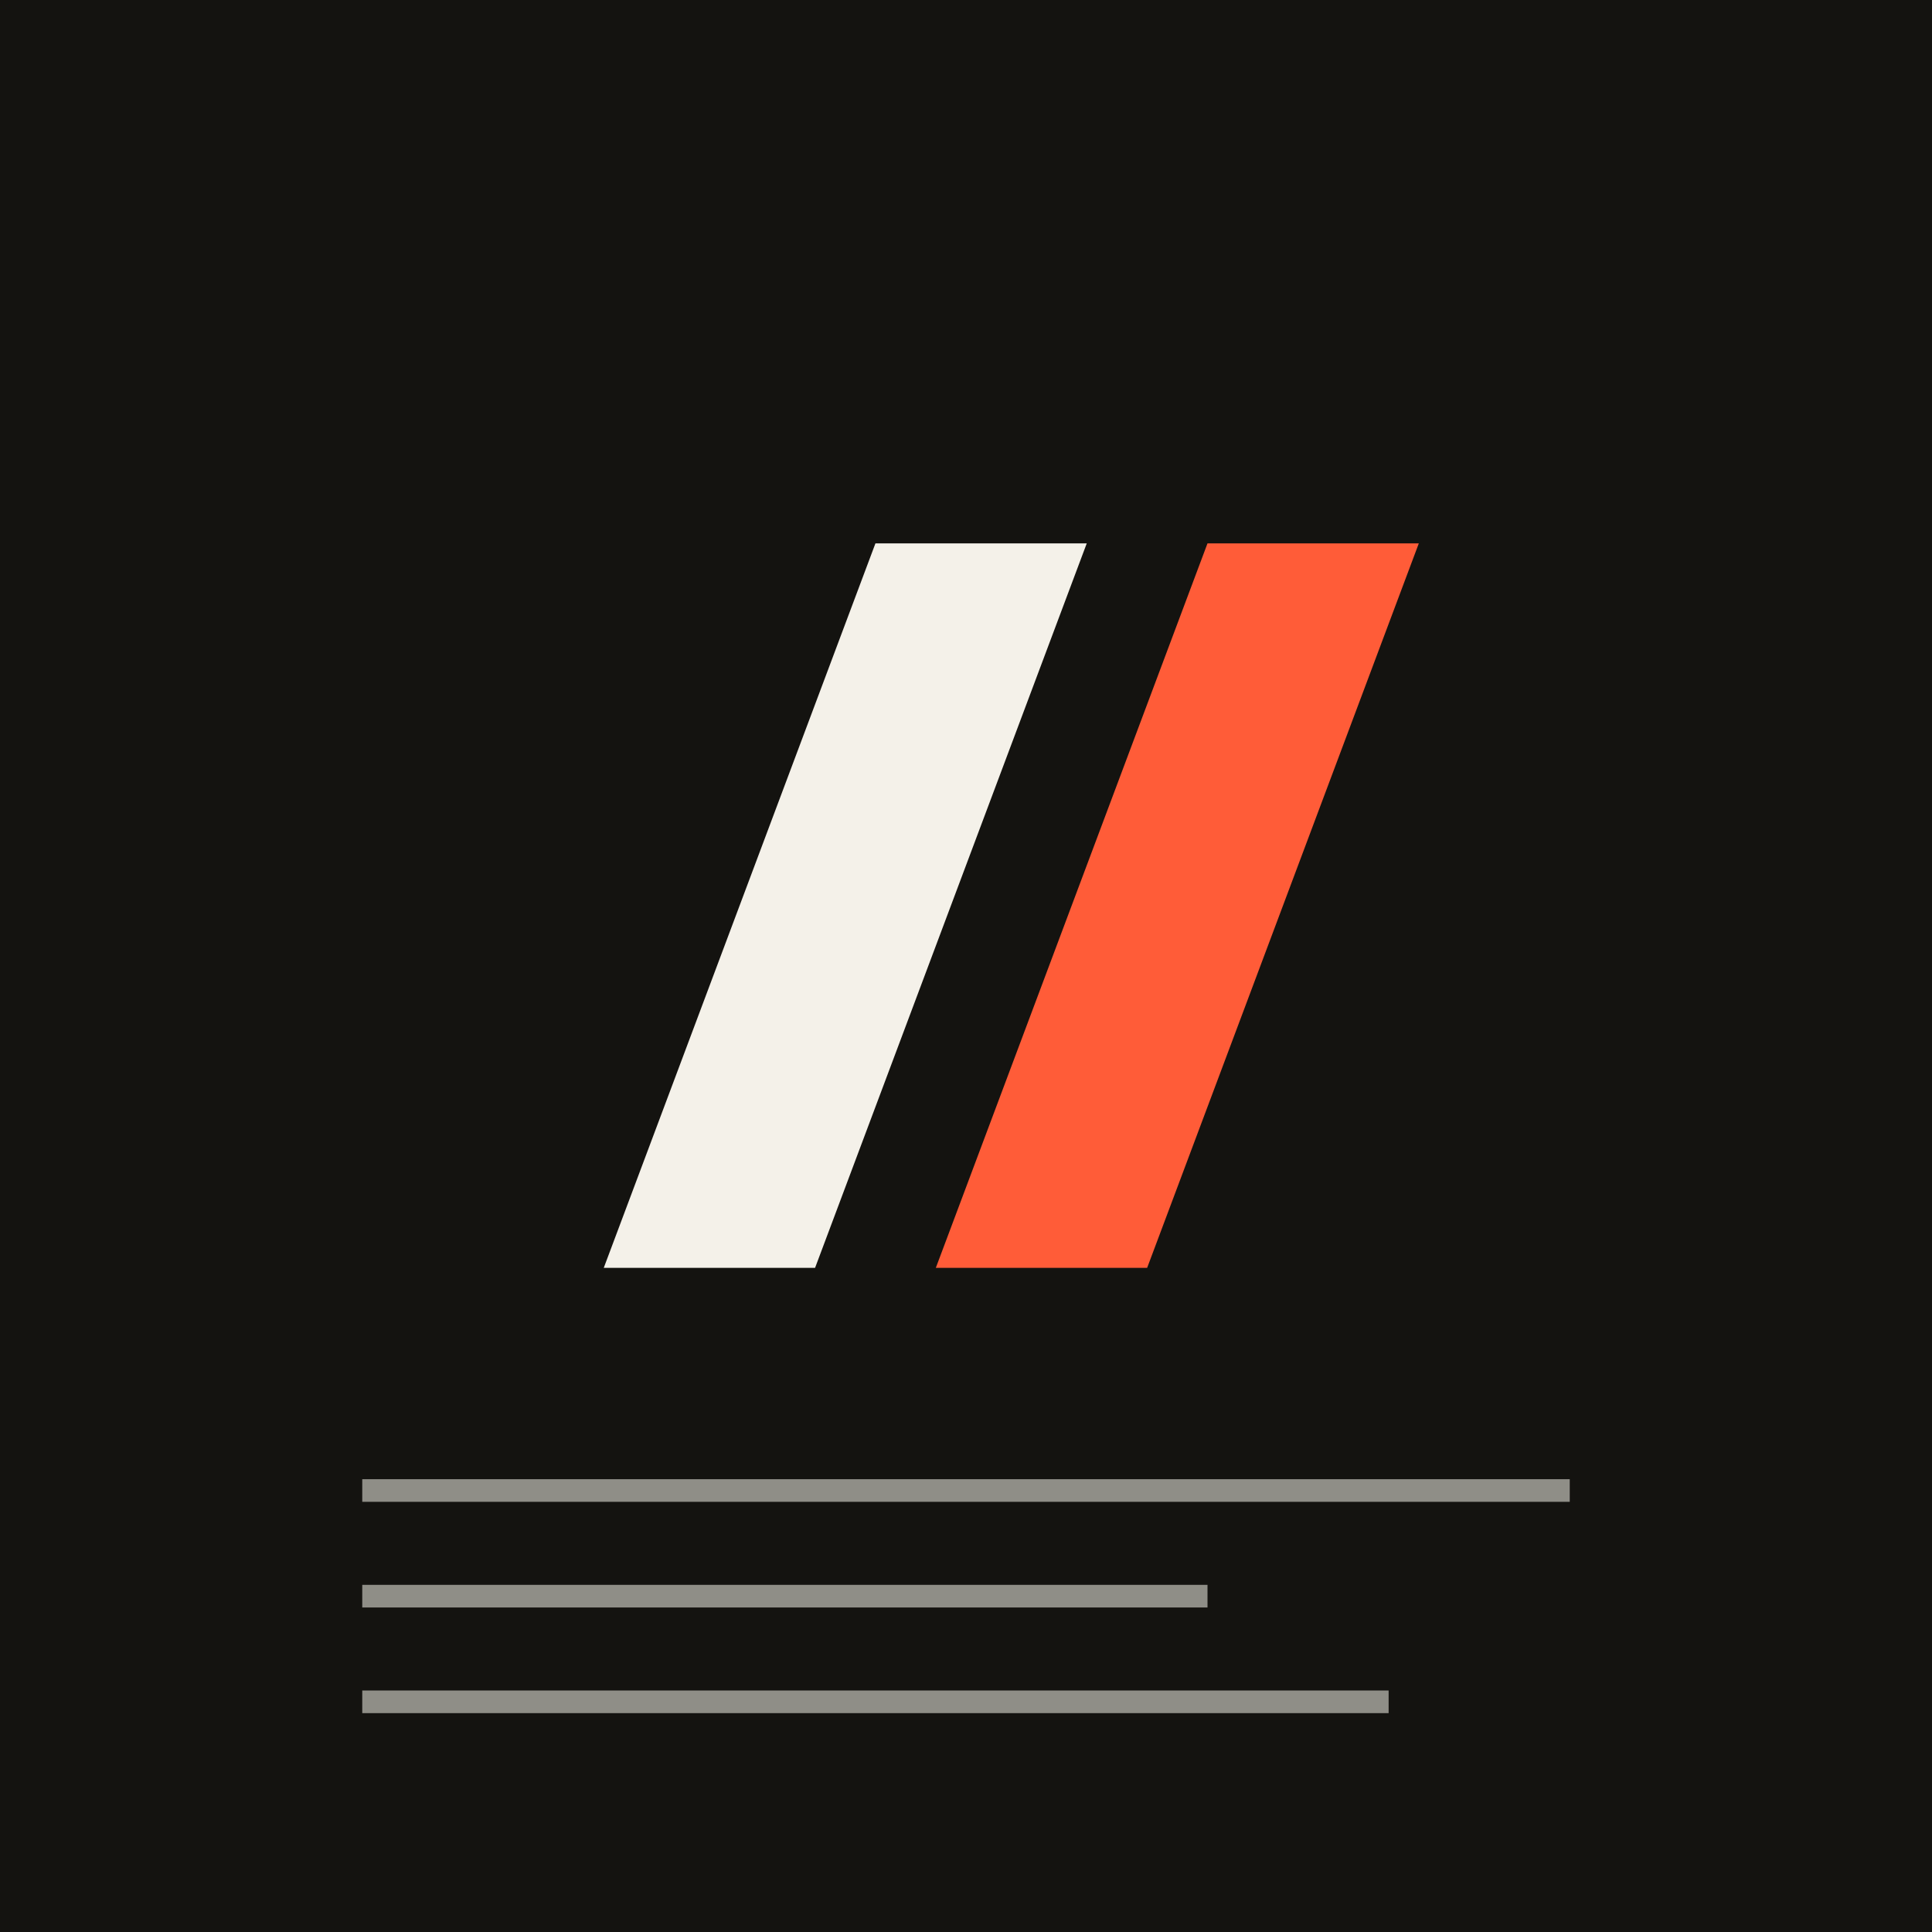
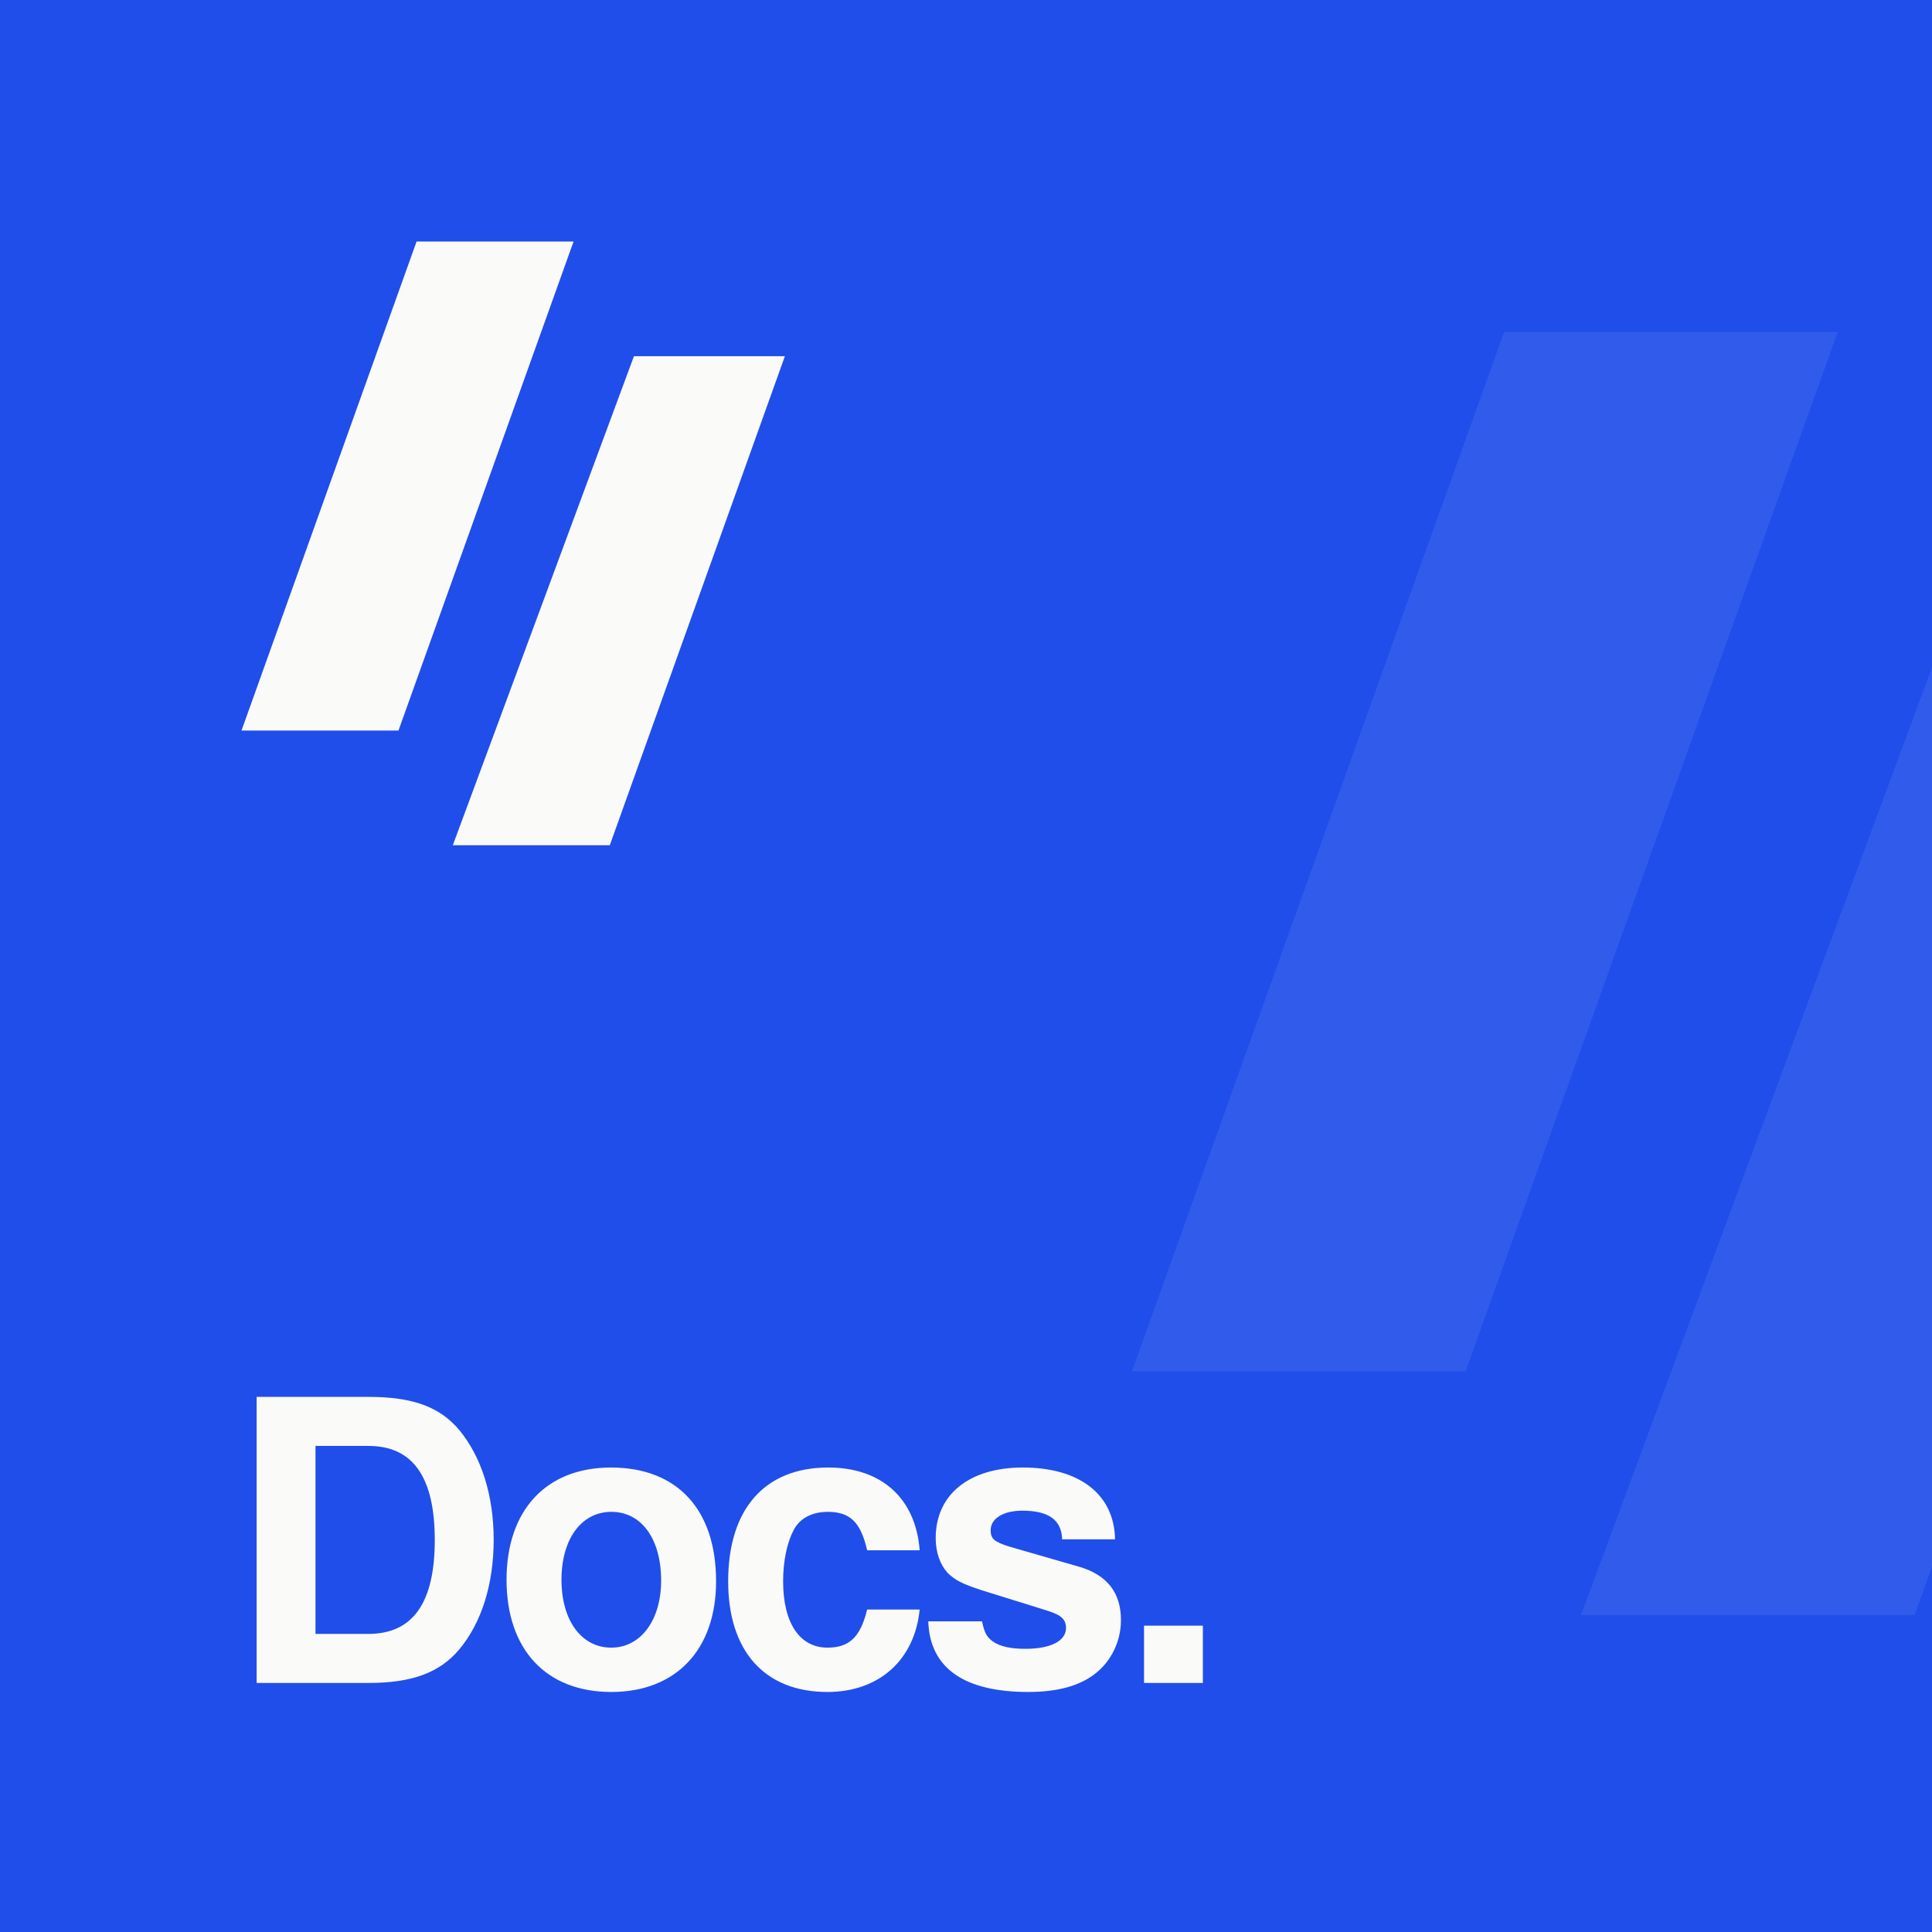
<svg xmlns="http://www.w3.org/2000/svg" viewBox="0 0 512 512" width="512" height="512" role="img" aria-label="Docs Autopilot">
-   <rect width="512" height="512" fill="#141310" />
-   <g transform="translate(96 112) scale(8)">
-     <path d="M8 28 L17 4 L24 4 L15 28 Z" fill="#F4F1E9" />
-     <path d="M19 28 L28 4 L35 4 L26 28 Z" fill="#FF5C38" />
+   <rect width="512" height="512" fill="#204EEA" />
+   <g fill="#FAFAF8" fill-opacity="0.08" transform="translate(300 88) scale(3.4)">
+     <polygon points="29,0 55,0 26,81 0,81" />
+     <polygon points="65,19 90,19 61,100 35,100" />
  </g>
-   <g fill="#F4F1E9" fill-opacity="0.55">
-     <rect x="96" y="392" width="320" height="6" />
-     <rect x="96" y="420" width="224" height="6" />
-     <rect x="96" y="448" width="272" height="6" />
+   <g fill="#FAFAF8" transform="translate(64 64) scale(1.6)">
+     <polygon points="29,0 55,0 26,81 0,81" />
+     <polygon points="65,19 90,19 61,100 35,100" />
  </g>
+   <text x="60" y="446" font-family="'Helvetica Neue', Helvetica, Arial, 'Liberation Sans', sans-serif" font-weight="700" font-size="104" letter-spacing="-4.7" fill="#FAFAF8">Docs.</text>
</svg>
